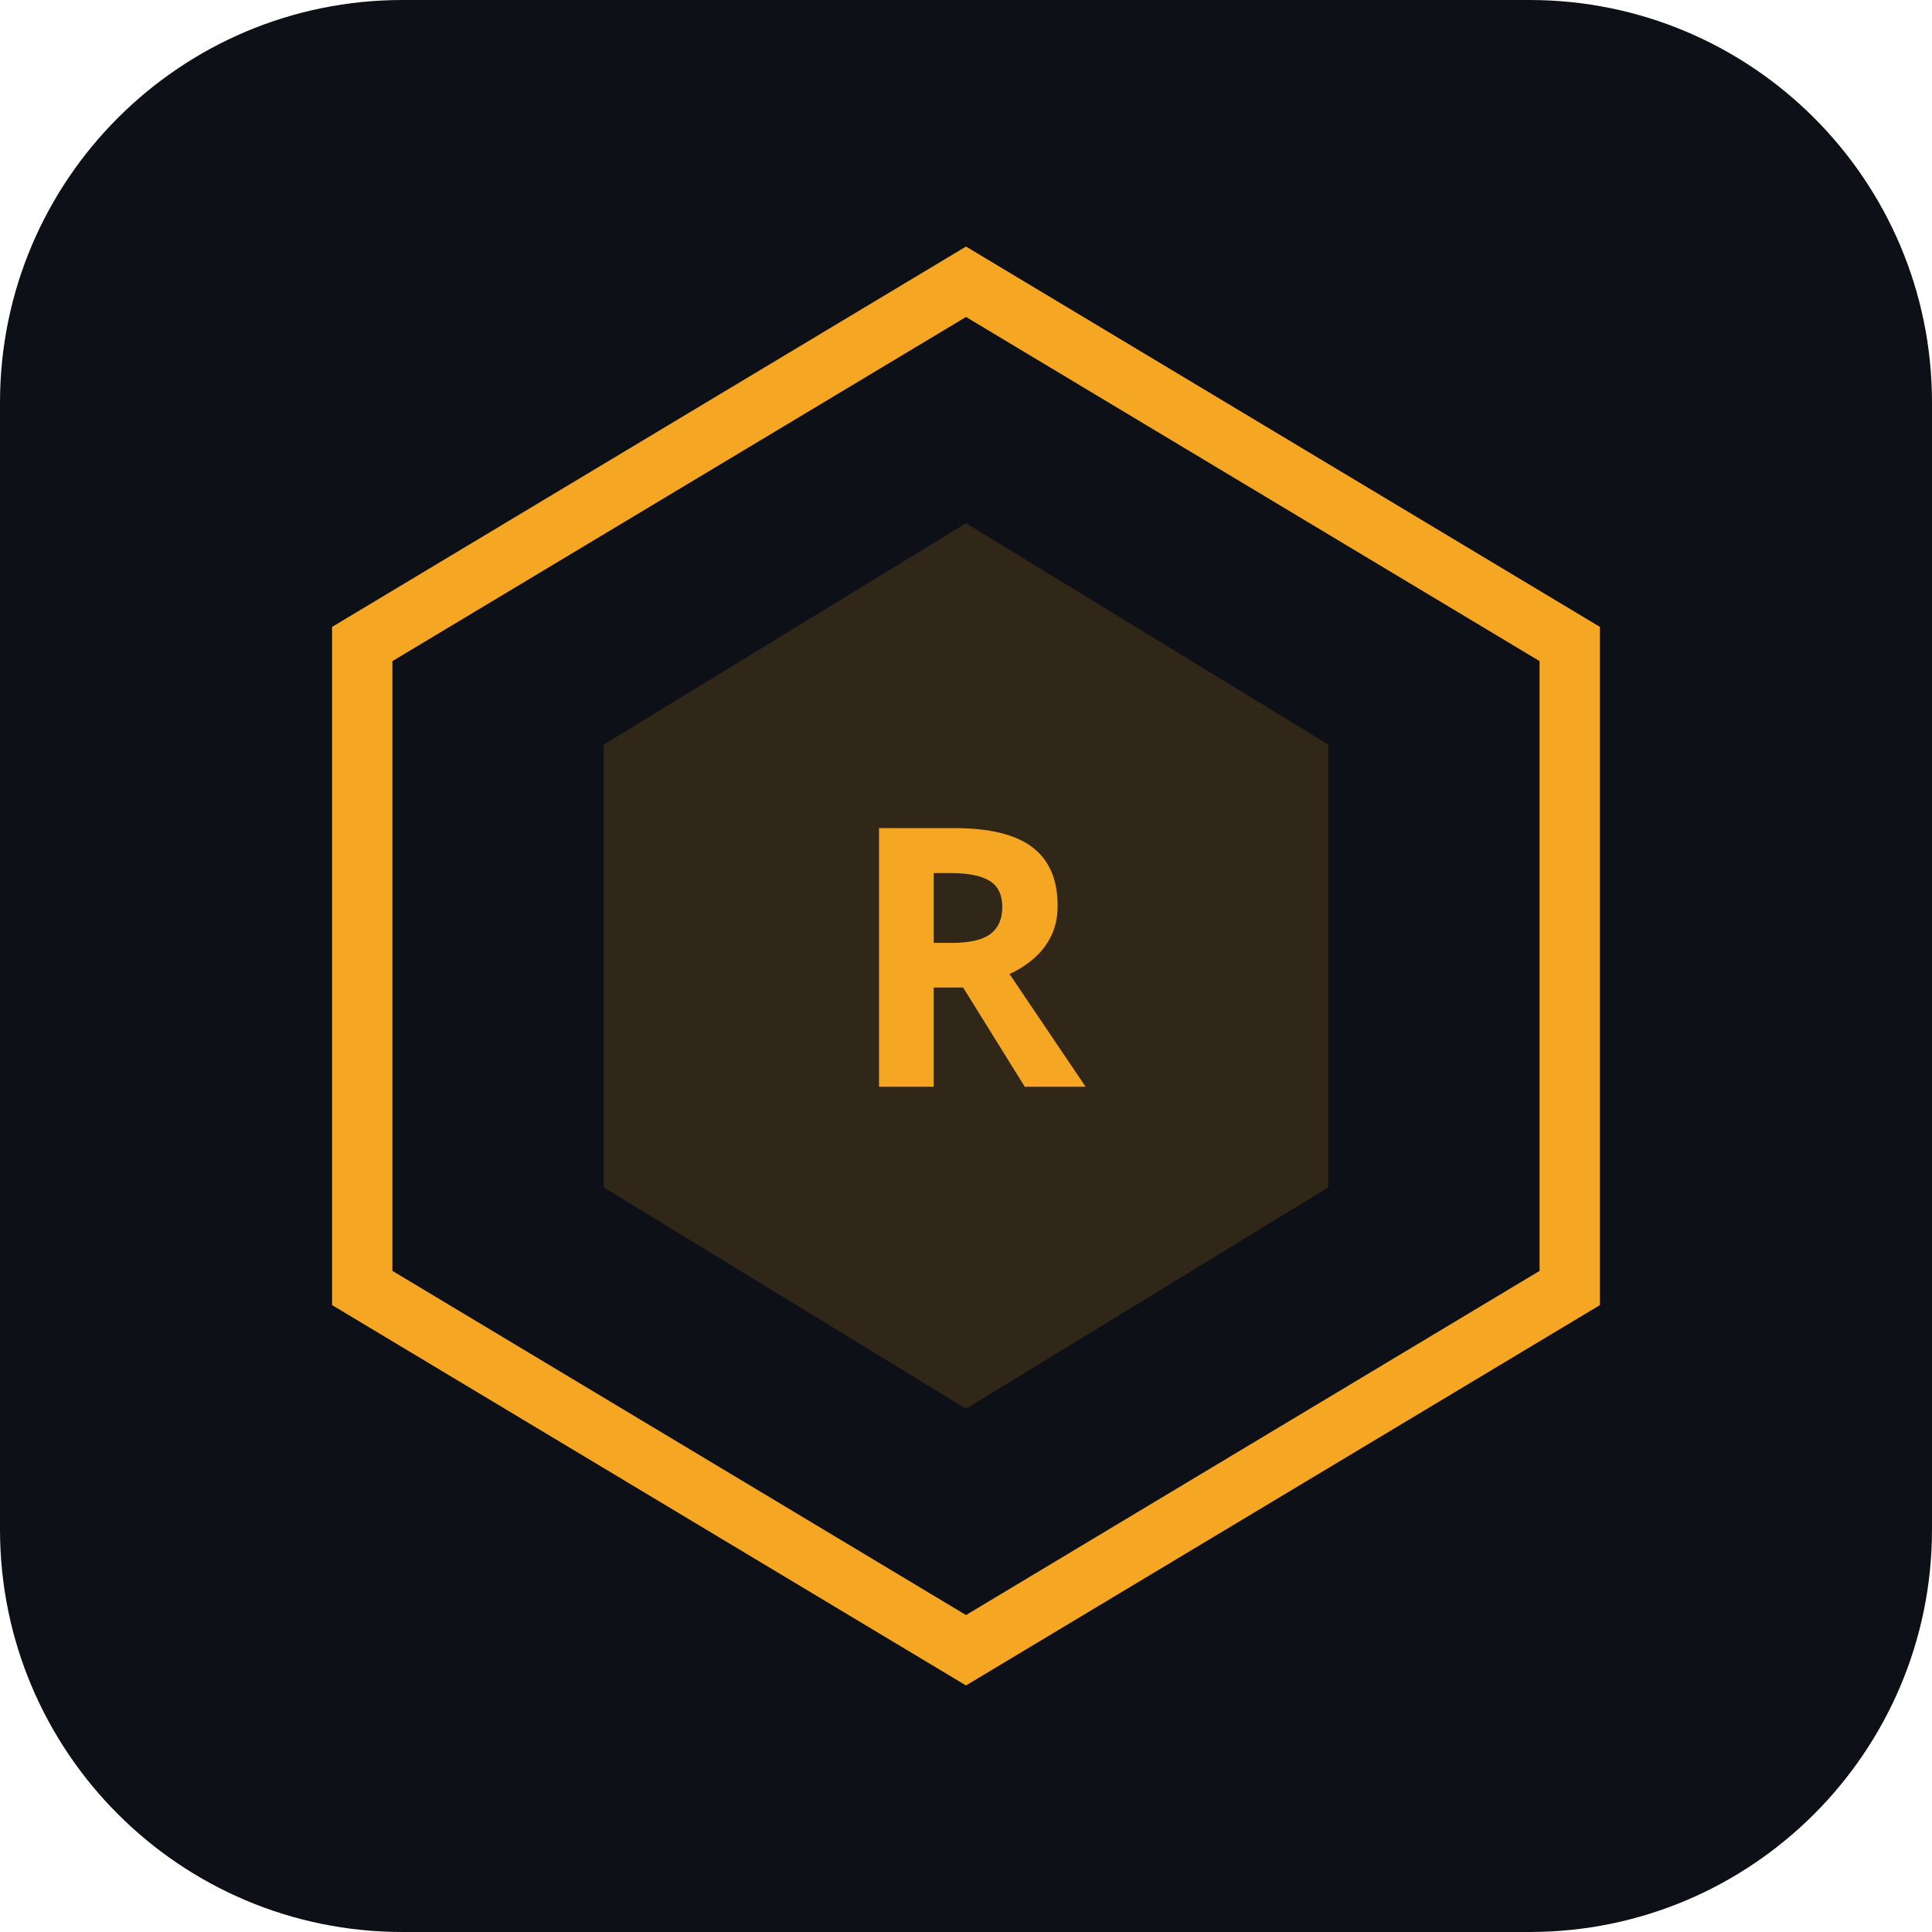
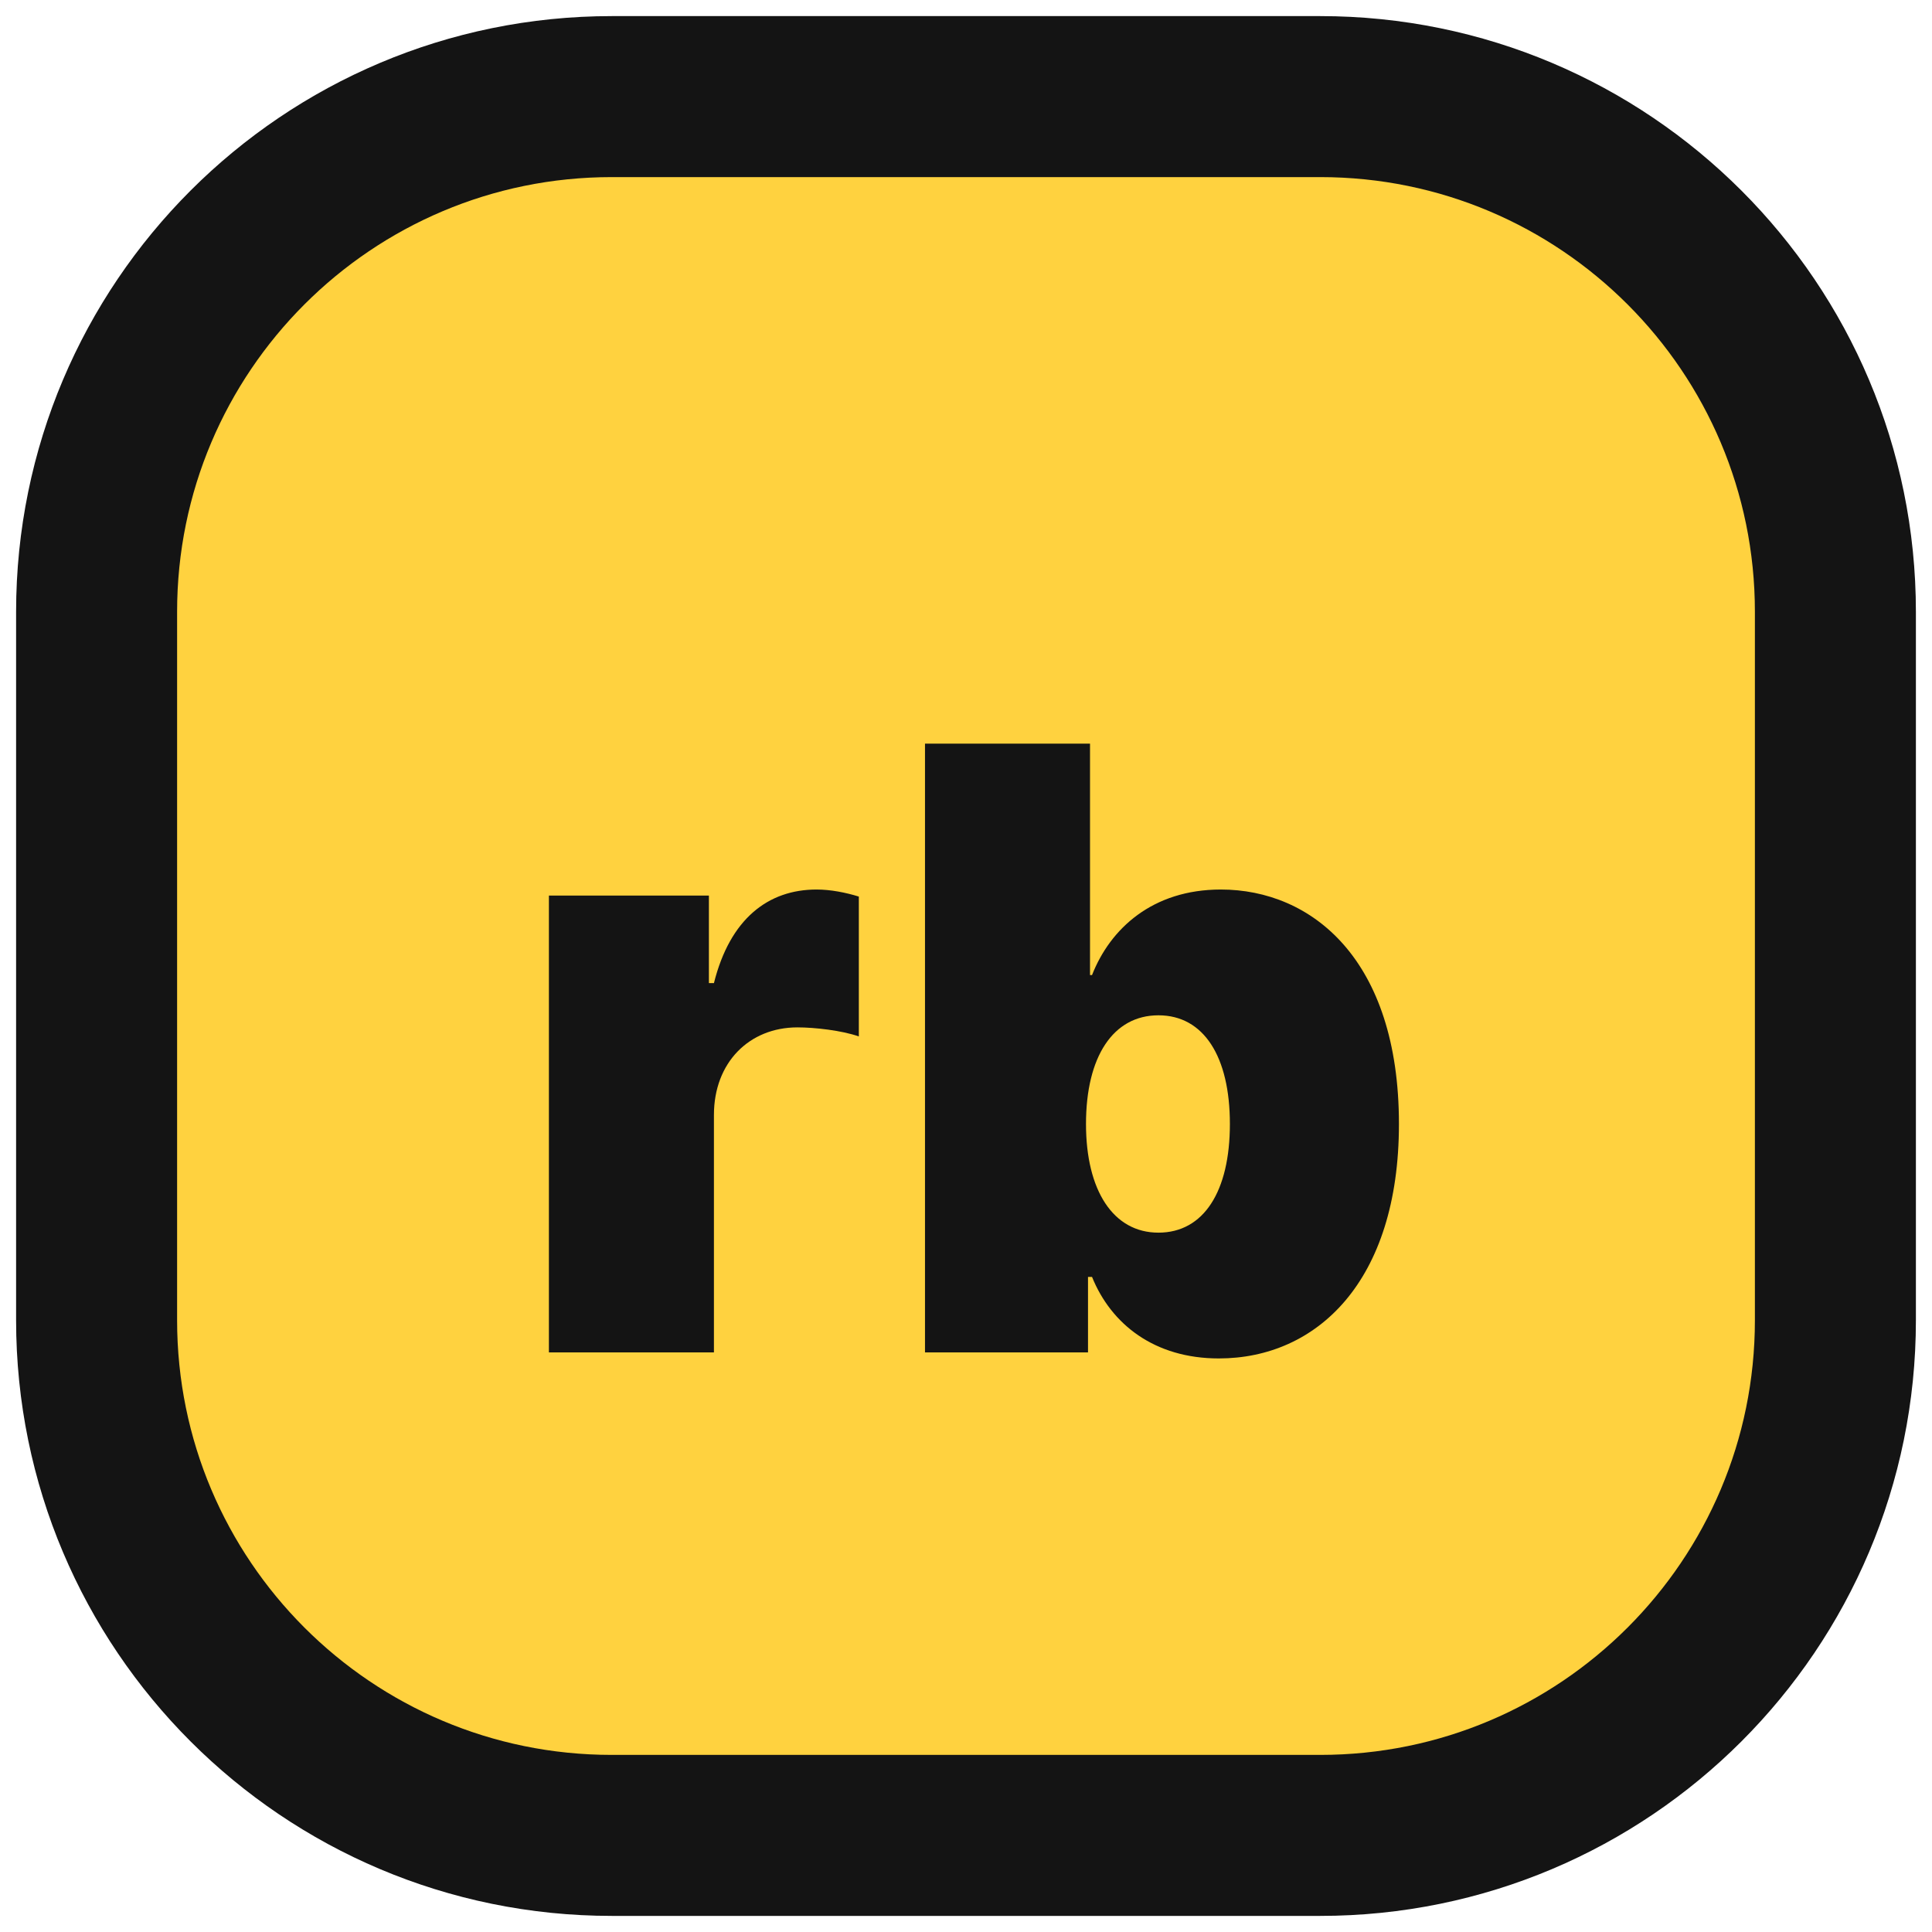
- <svg xmlns="http://www.w3.org/2000/svg" viewBox="0 0 192 192">
-   <rect width="192" height="192" rx="40" fill="#0d1117" />
-   <polygon points="96,28 156,64 156,128 96,164 36,128 36,64" fill="none" stroke="#f5a623" stroke-width="6" />
-   <polygon points="96,52 132,74 132,118 96,140 60,118 60,74" fill="#f5a623" opacity="0.15" />
-   <text x="96" y="108" text-anchor="middle" font-family="system-ui, sans-serif" font-size="36" font-weight="800" fill="#f5a623">R</text>
+ <svg xmlns="http://www.w3.org/2000/svg" viewBox="0 0 30 30">
+   <rect x="1.5" y="1.5" width="27" height="27" rx="8" fill="#ffd23f" stroke="#141414" stroke-width="2.5" />
+   <text x="15" y="21" text-anchor="middle" font-family="-apple-system,sans-serif" font-size="13" font-weight="900" fill="#141414">rb</text>
</svg>
